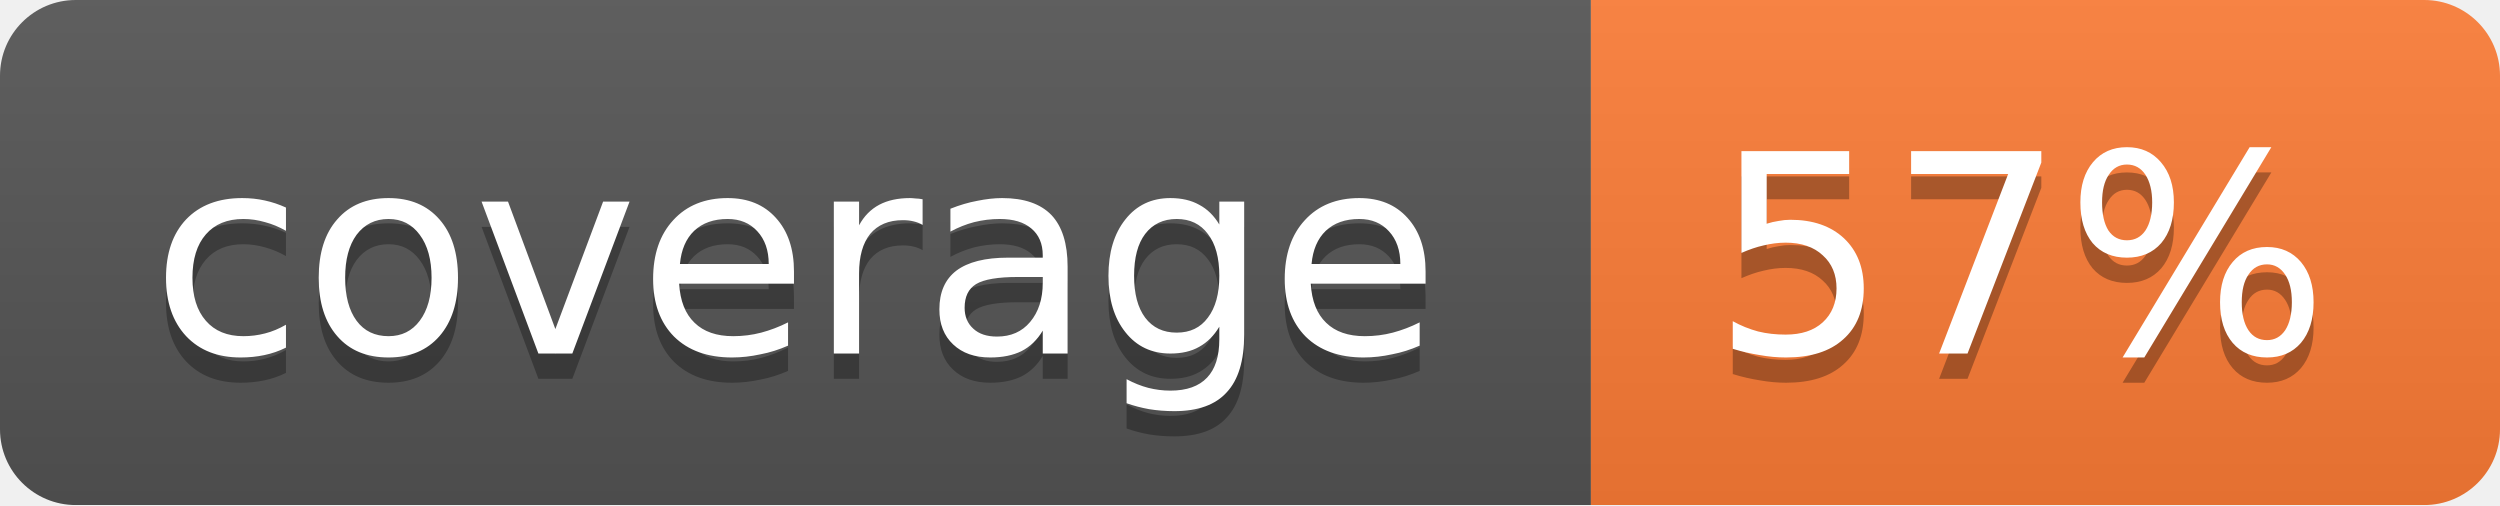
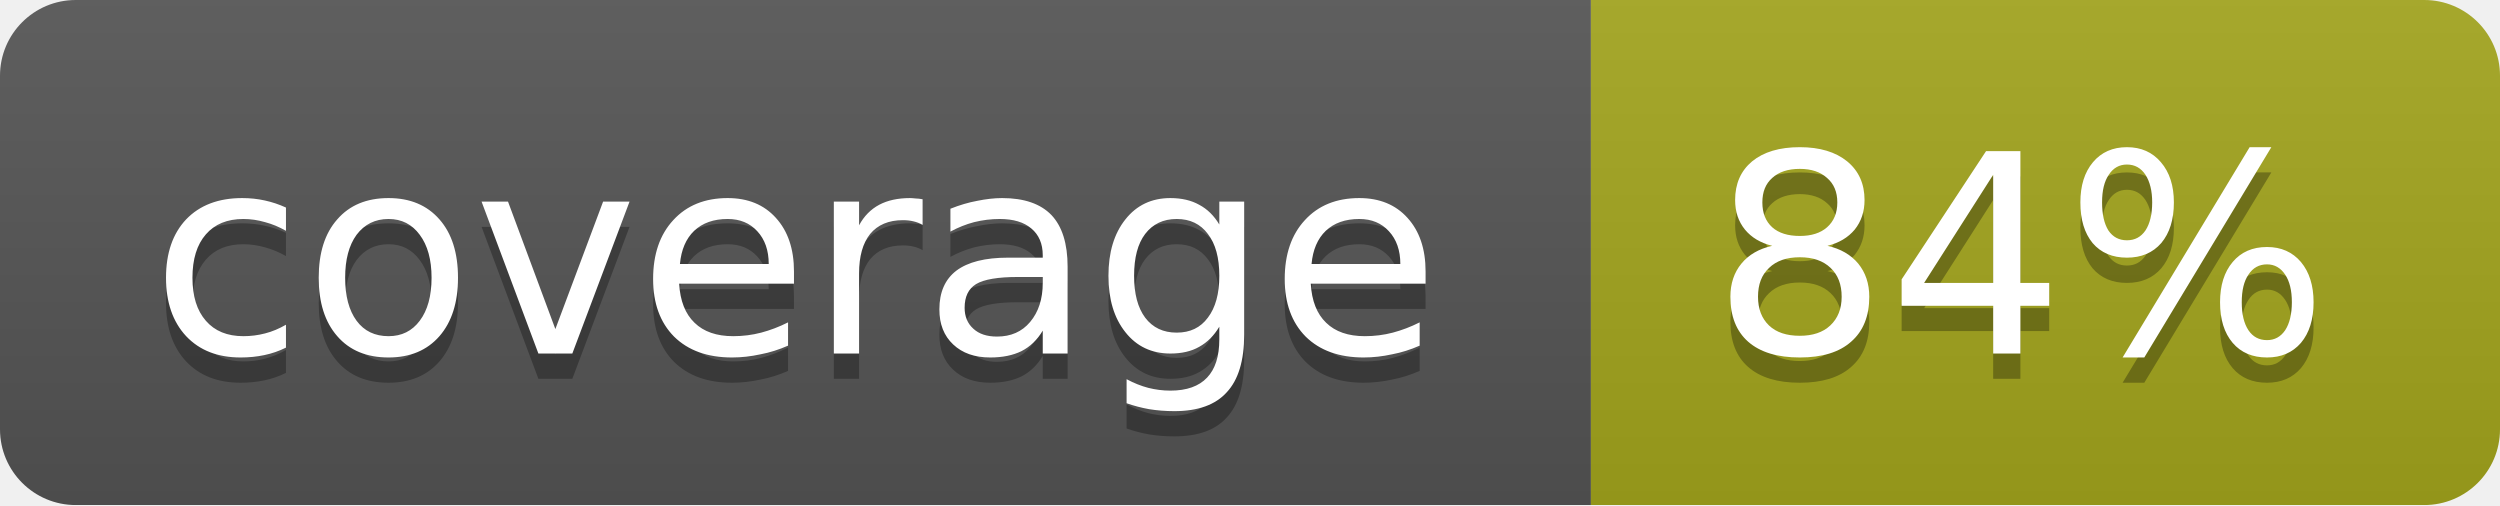
<svg xmlns="http://www.w3.org/2000/svg" width="99" height="20">
  <linearGradient id="b" x2="0" y2="100%">
    <stop offset="0" stop-color="#bbb" stop-opacity=".1" />
    <stop offset="1" stop-opacity=".1" />
  </linearGradient>
  <mask id="a">
    <rect width="99" height="20" rx="3" fill="#fff" />
  </mask>
  <g mask="url(#a)">
    <path fill="#555" d="M0 0h63v20H0z" />
-     <path fill="#fe7d37" d="M63 0h36v20H63z" />
+     <path fill="#a4a61d" d="M63 0h36v20H63z" />
    <path fill="url(#b)" d="M0 0h99v20H0z" />
  </g>
  <g fill="#fff" text-anchor="middle" font-family="DejaVu Sans,Verdana,Geneva,sans-serif" font-size="11">
    <text x="31.5" y="15" fill="#010101" fill-opacity=".3">coverage</text>
    <text x="31.5" y="14">coverage</text>
-     <text x="80" y="15" fill="#010101" fill-opacity=".3">57%</text>
-     <text x="80" y="14">57%</text>
+     <text x="80" y="15" fill="#010101" fill-opacity=".3">84%</text>
+     <text x="80" y="14">84%</text>
  </g>
</svg>
